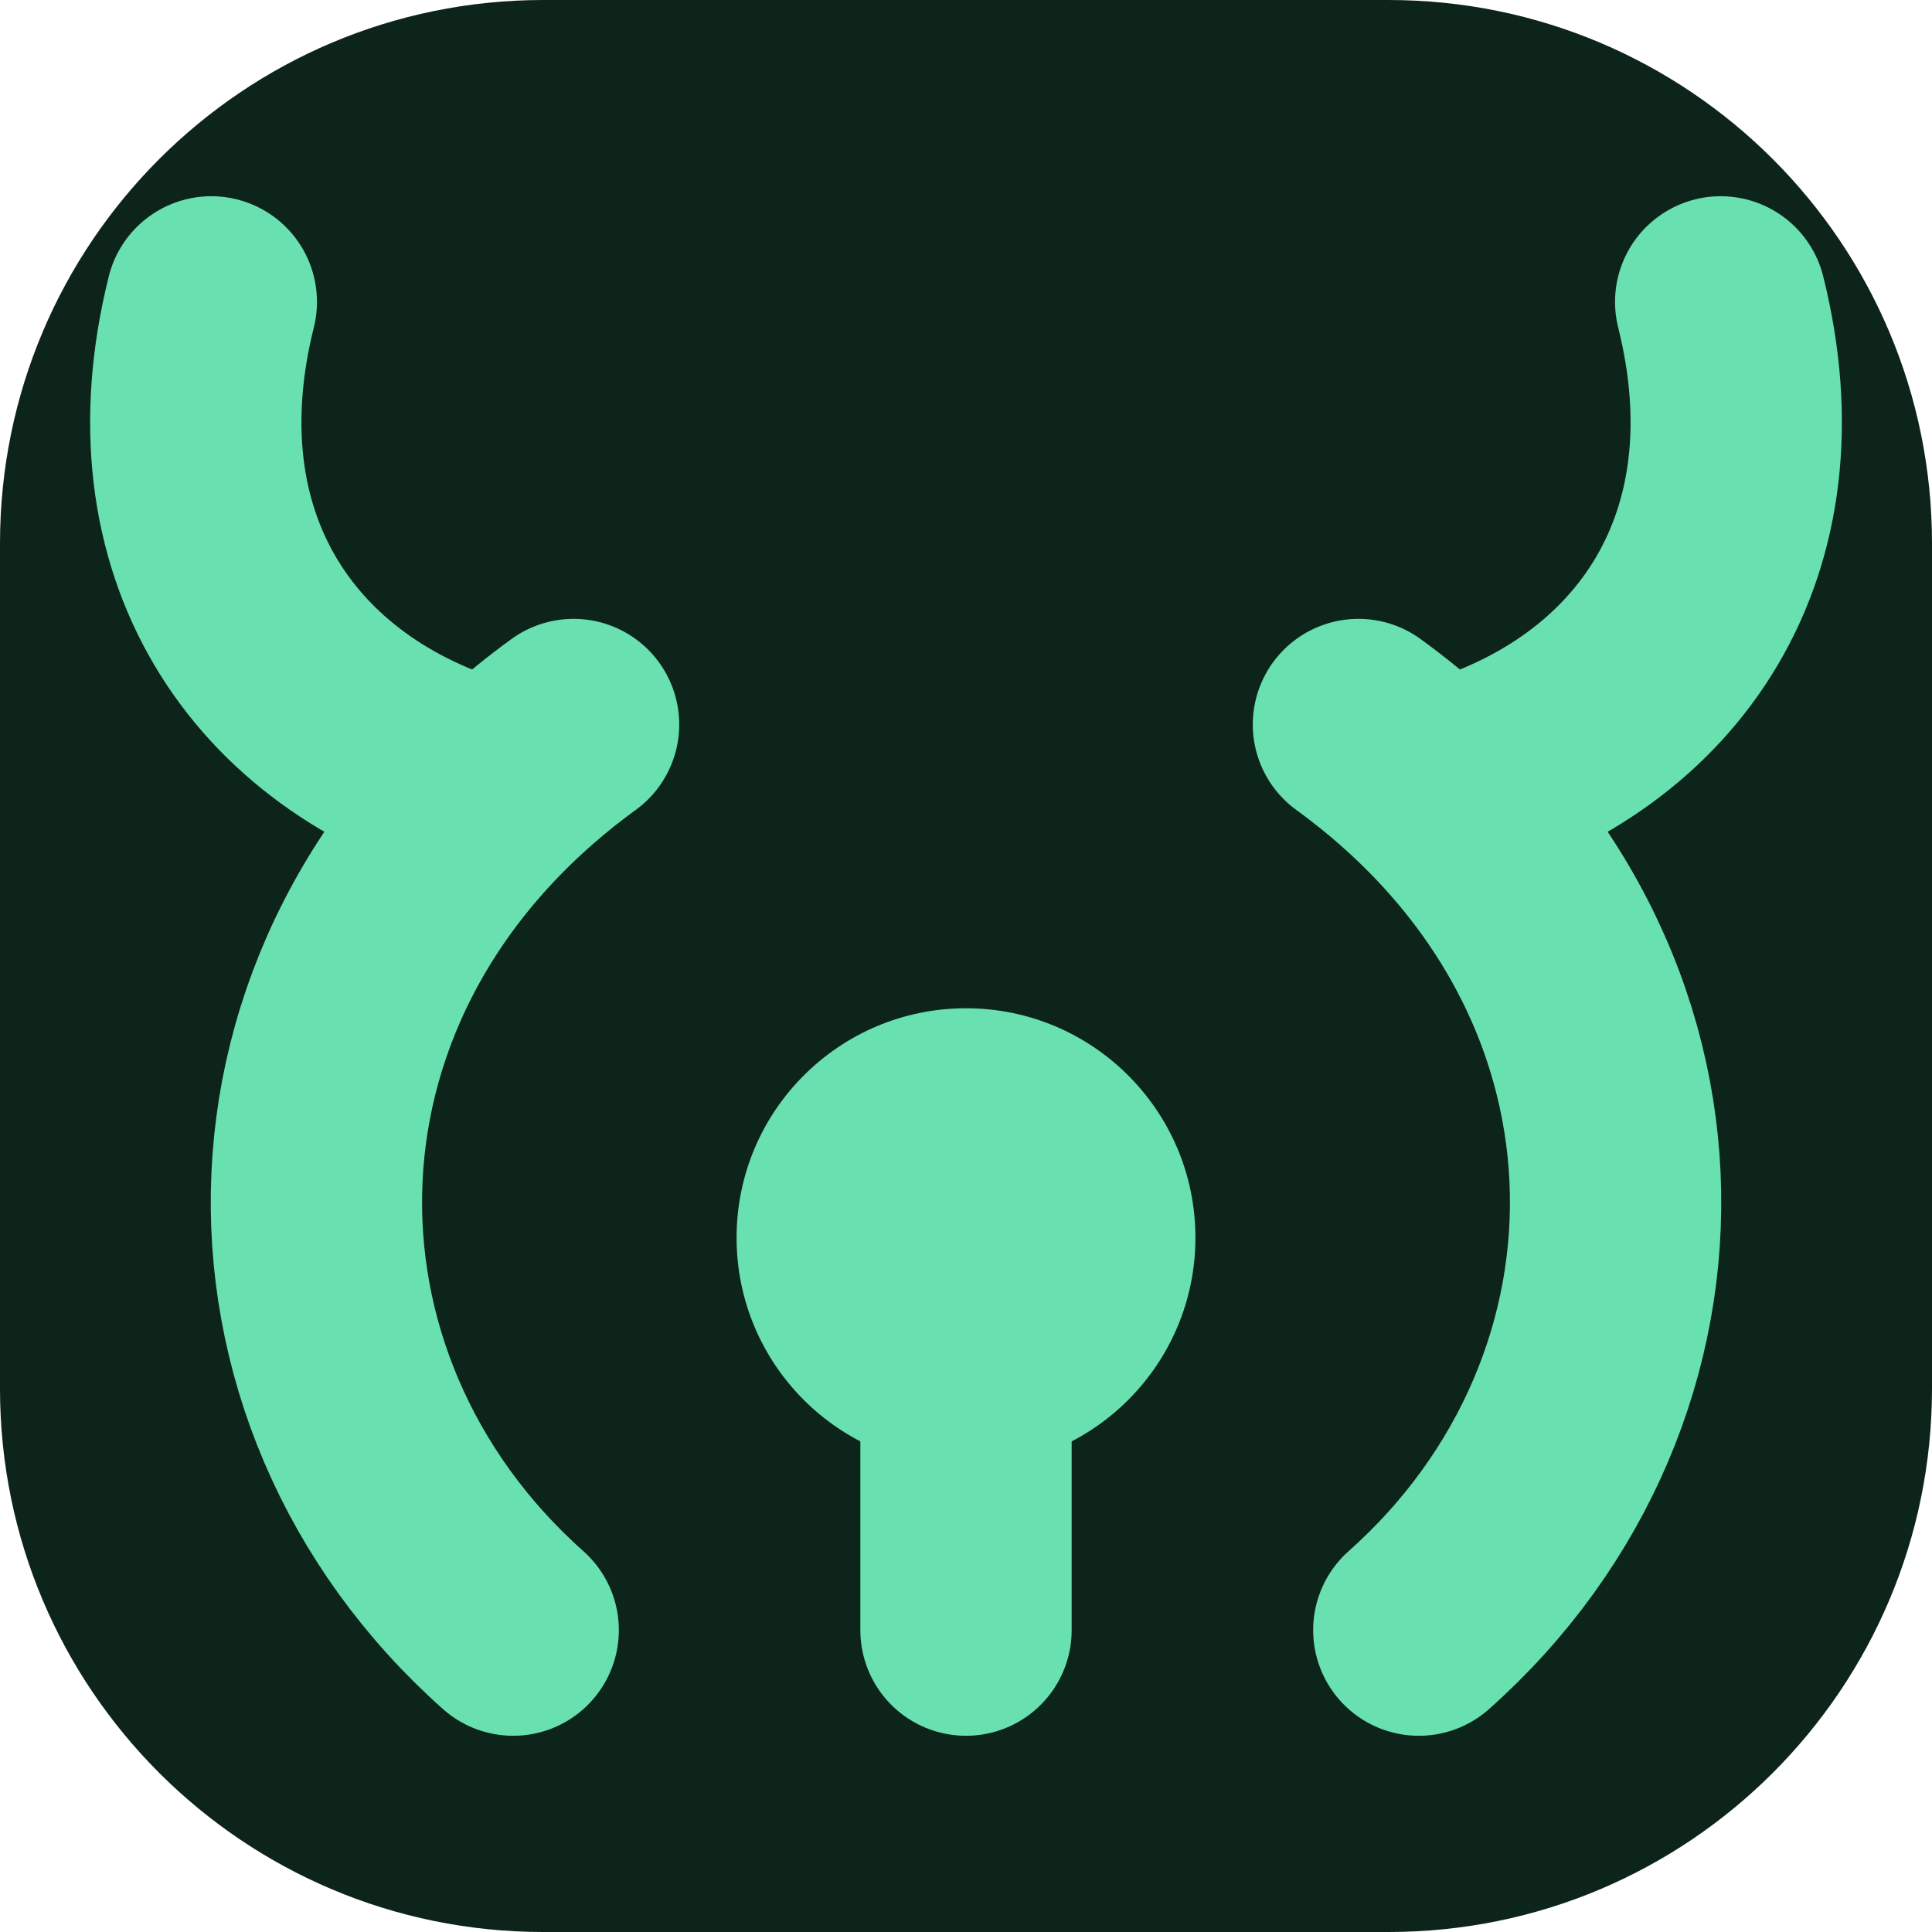
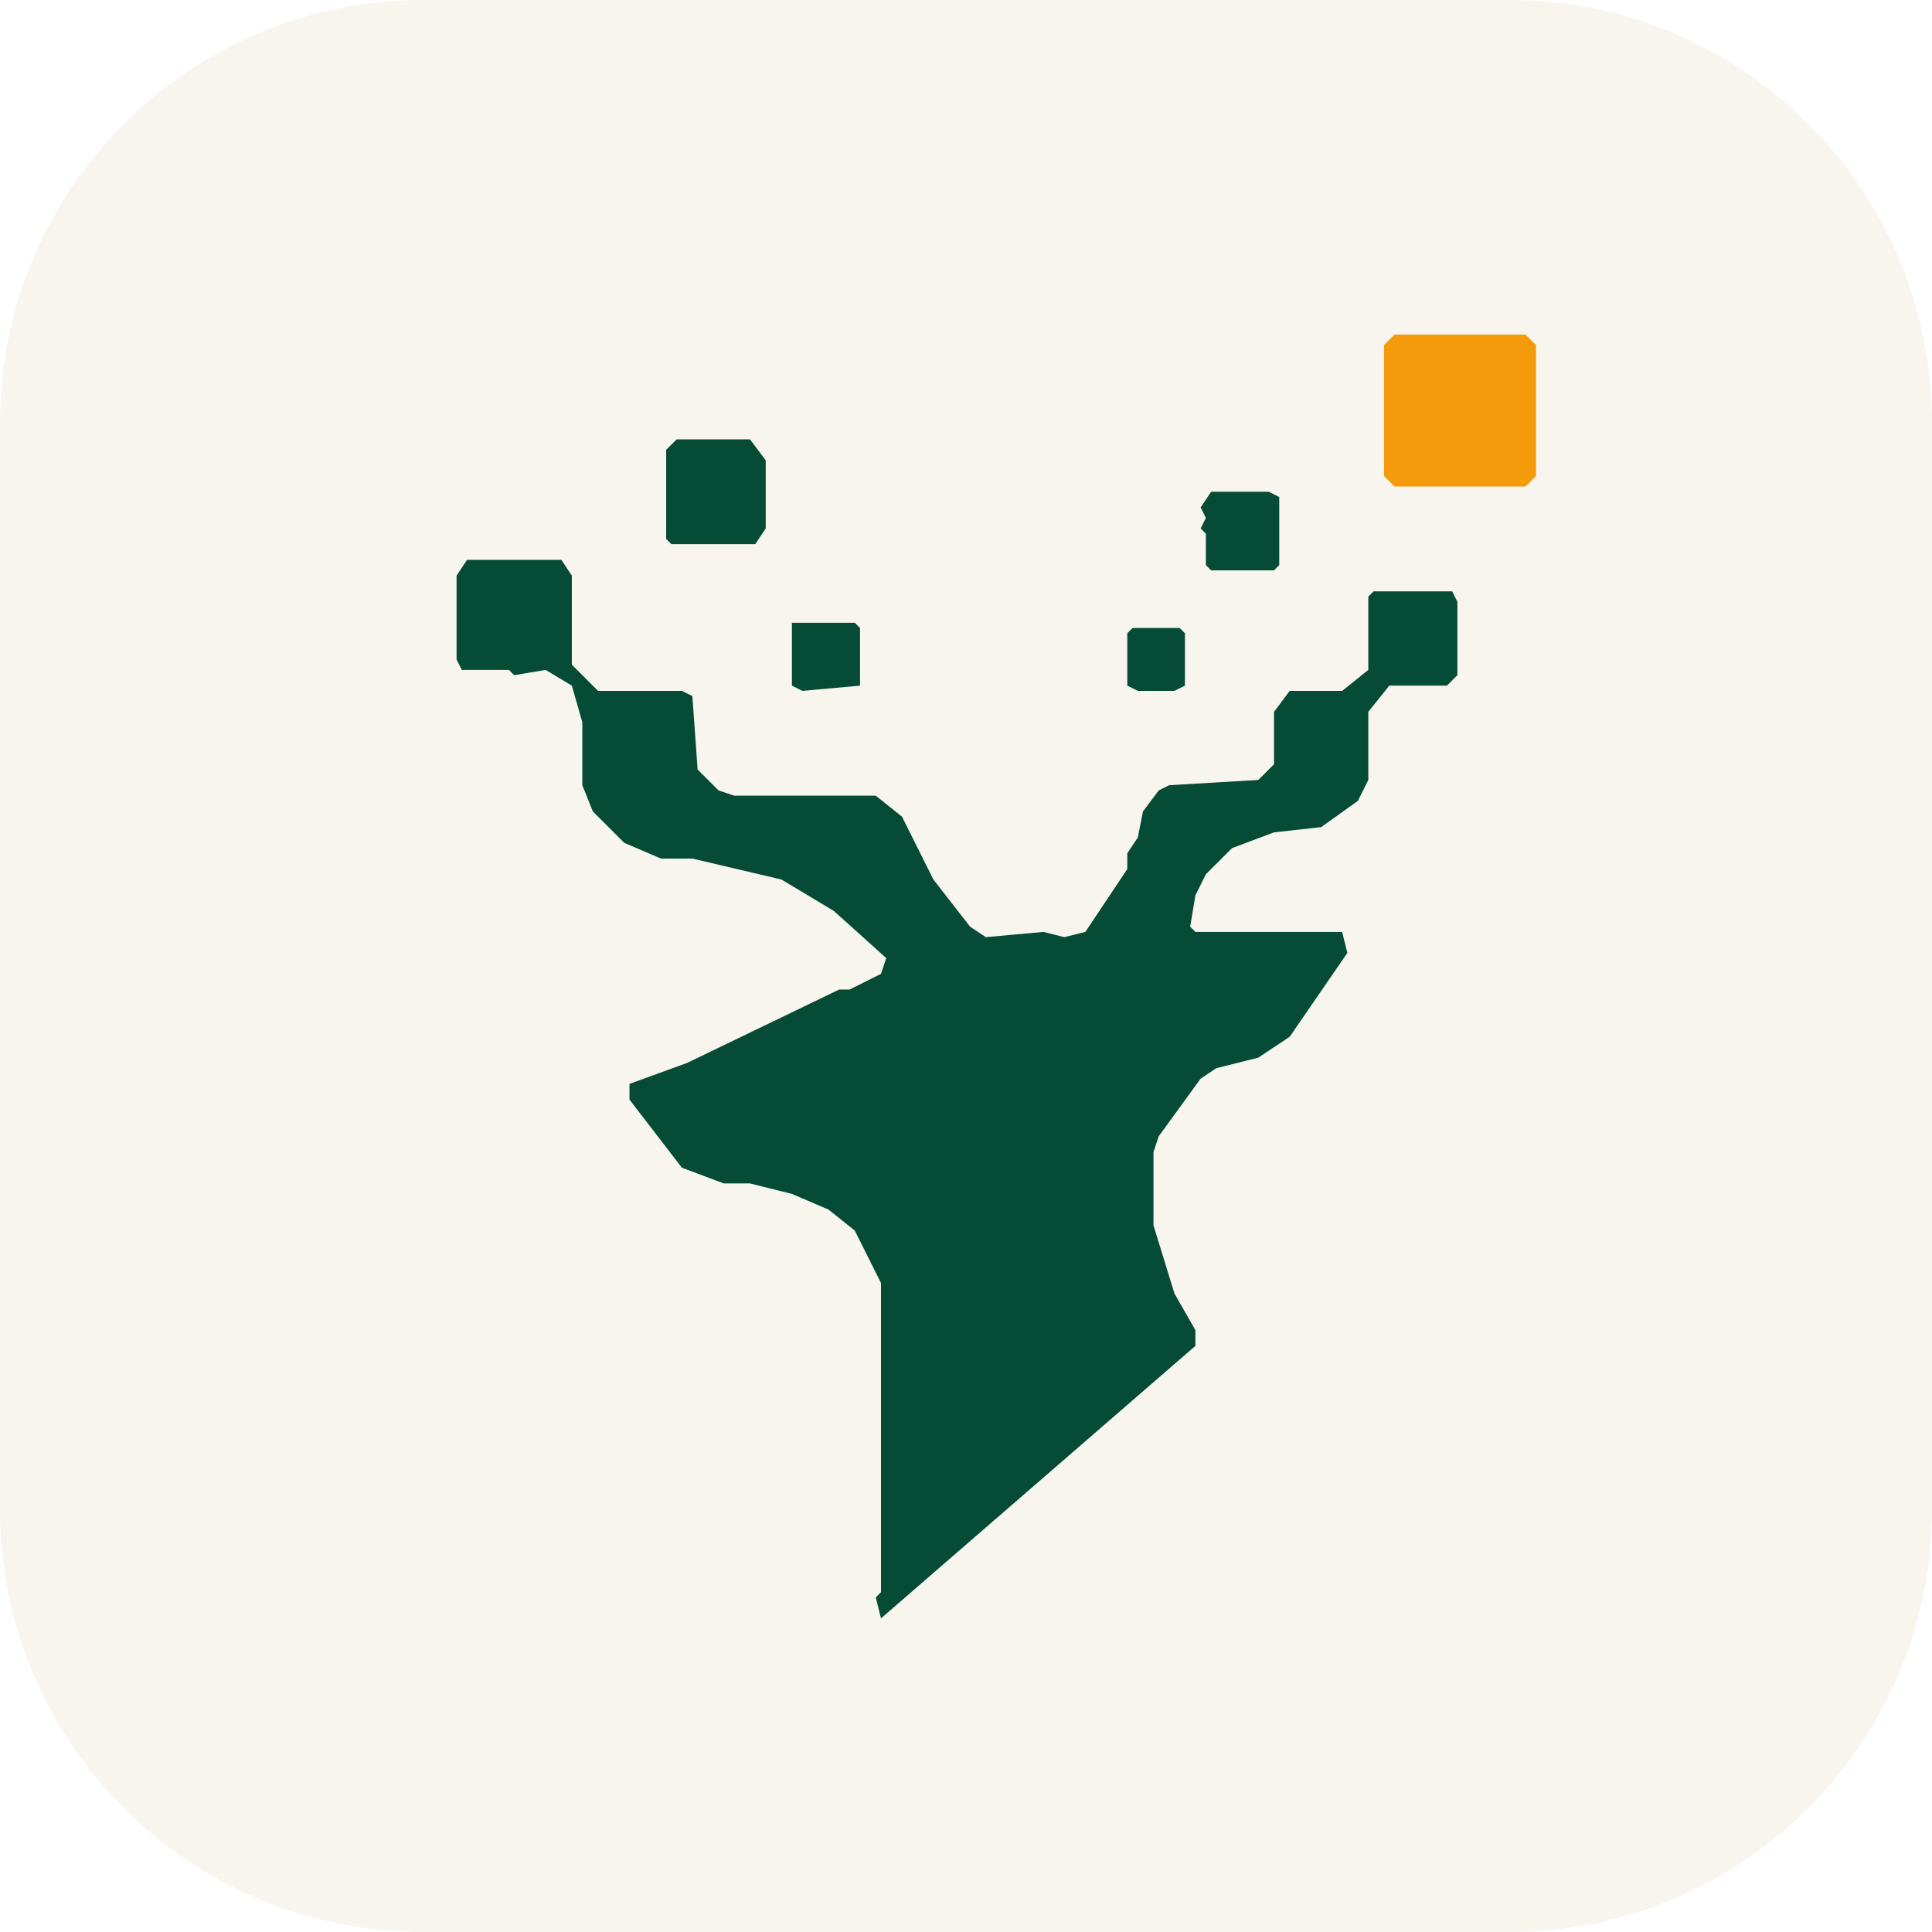
- <svg xmlns="http://www.w3.org/2000/svg" viewBox="0 0 32 32">
-   <rect width="32" height="32" rx="9" fill="#0d241a" />
-   <g fill="none" stroke="#68e0b0" stroke-width="3.5" stroke-linecap="round" stroke-linejoin="round">
-     <path d="M8.5 27c-4.5-4-4.5-11 1-15" />
-     <path d="M23.5 27c4.5-4 4.5-11-1-15" />
-     <path d="M8 13C4.5 12 2.5 9 3.5 5" />
-     <path d="M24 13c3.5-1 5.5-4 4.5-8" />
-     <path d="M16 27v-8" />
-     <circle cx="16" cy="20.5" r="3.8" fill="#68e0b0" stroke="none" />
+ <svg xmlns="http://www.w3.org/2000/svg" viewBox="0 0 64 64">
+   <style>
+     .bg { fill: #F7F5EE; }
+     .deer { color: #064B35; }
+     @media (prefers-color-scheme: dark) {
+       .bg { fill: #163F2F; }
+       .deer { color: #F7F5EE; }
+     }
+   </style>
+   <rect class="bg" width="64" height="64" rx="14" />
+   <g class="deer">
+     <g transform="translate(12.0, 9.0) scale(0.17358)">
+       <path d="M 147,68 L 146,69 L 146,79 L 148,80 L 155,80 L 157,79 L 157,69 L 156,68 Z" fill="currentColor" />
+       <path d="M 82,67 L 82,79 L 84,80 L 95,79 L 95,68 L 94,67 Z" fill="currentColor" />
+       <path d="M 208,61 L 193,61 L 192,62 L 192,76 L 187,80 L 177,80 L 174,84 L 174,94 L 171,97 L 154,98 L 152,99 L 149,103 L 148,108 L 146,111 L 146,114 L 138,126 L 134,127 L 130,126 L 119,127 L 116,125 L 109,116 L 103,104 L 98,100 L 71,100 L 68,99 L 64,95 L 63,81 L 61,80 L 45,80 L 40,75 L 40,58 L 38,55 L 20,55 L 18,58 L 18,74 L 19,76 L 28,76 L 29,77 L 35,76 L 40,79 L 42,86 L 42,98 L 44,103 L 50,109 L 57,112 L 63,112 L 80,116 L 90,122 L 100,131 L 99,134 L 93,137 L 91,137 L 62,151 L 51,155 L 51,158 L 61,171 L 69,174 L 74,174 L 82,176 L 89,179 L 94,183 L 99,193 L 99,252 L 98,253 L 99,257 L 159,205 L 159,202 L 155,195 L 151,182 L 151,168 L 152,165 L 160,154 L 163,152 L 171,150 L 177,146 L 188,130 L 187,126 L 159,126 L 158,125 L 159,119 L 161,115 L 166,110 L 174,107 L 183,106 L 190,101 L 192,97 L 192,84 L 196,79 L 207,79 L 209,77 L 209,63 Z" fill="currentColor" />
+       <path d="M 162,42 L 160,45 L 161,47 L 160,49 L 161,50 L 161,56 L 162,57 L 174,57 L 175,56 L 175,43 L 173,42 Z" fill="currentColor" />
+       <path d="M 60,32 L 58,34 L 58,51 L 59,52 L 75,52 L 77,49 L 77,36 L 74,32 Z" fill="currentColor" />
+       <path d="M 197,12 L 195,14 L 195,39 L 197,41 L 222,41 L 224,39 L 224,14 L 222,12 Z" fill="#F59A0B" />
+     </g>
  </g>
</svg>
